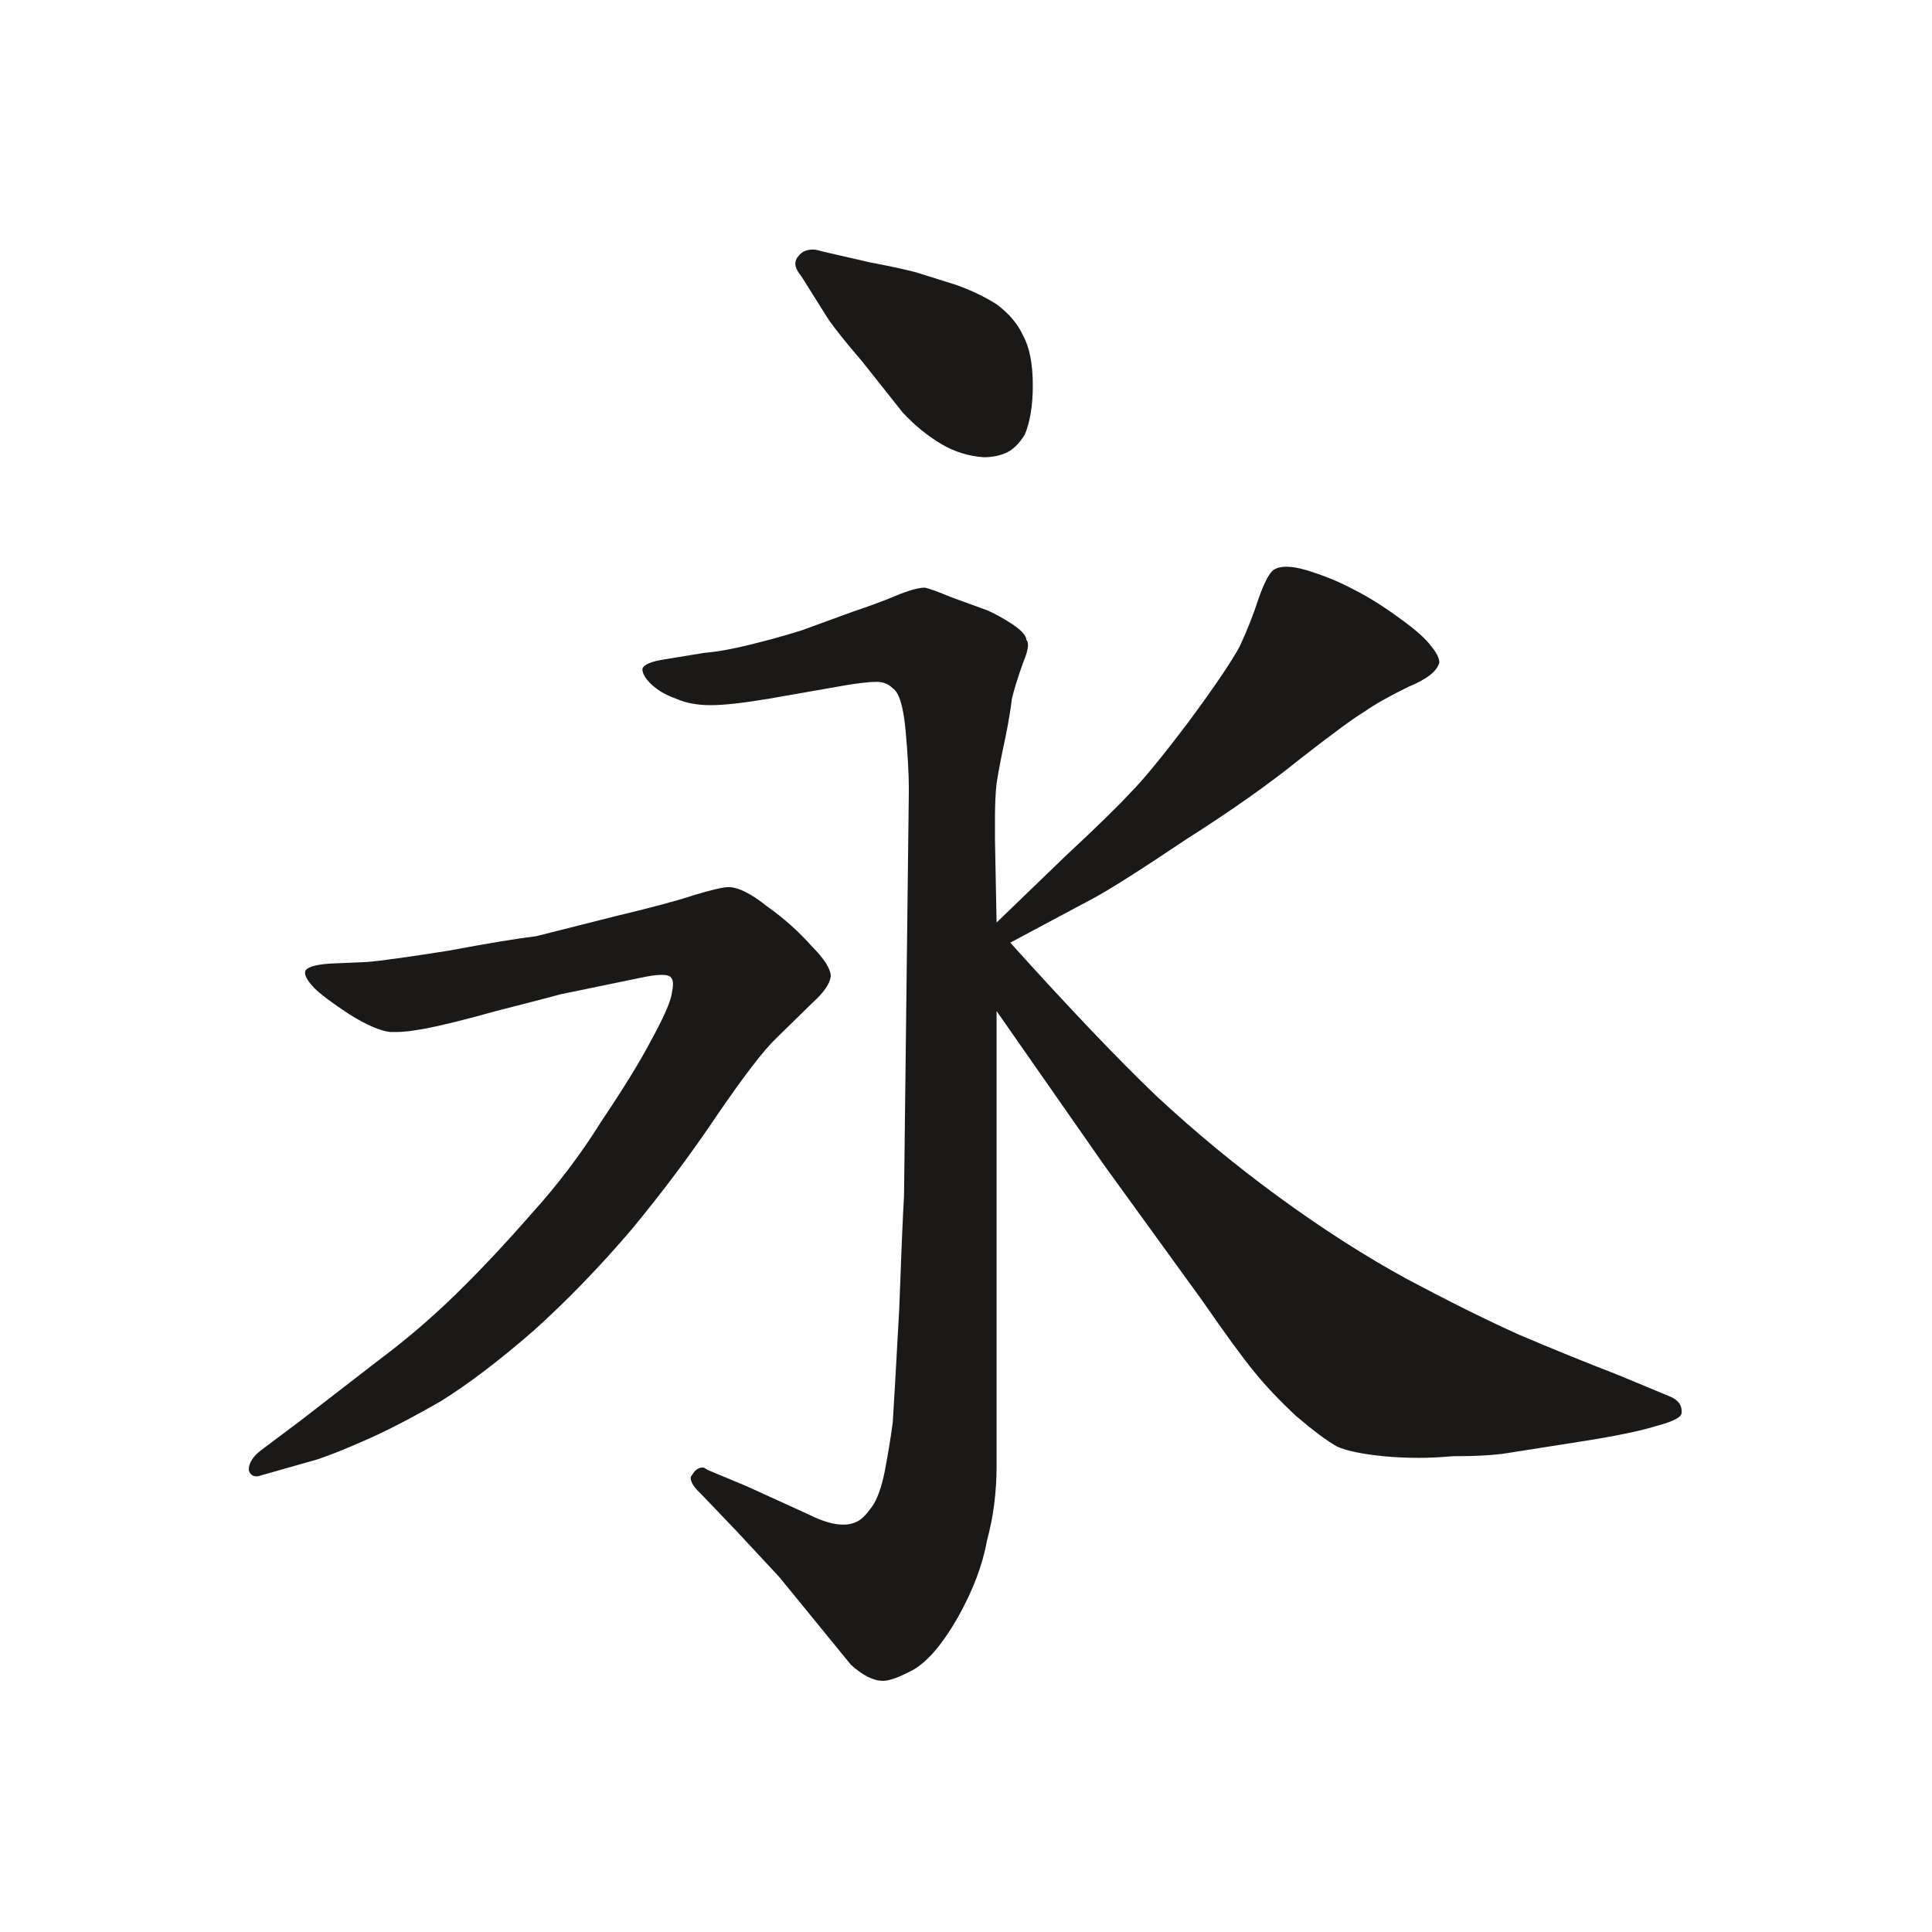
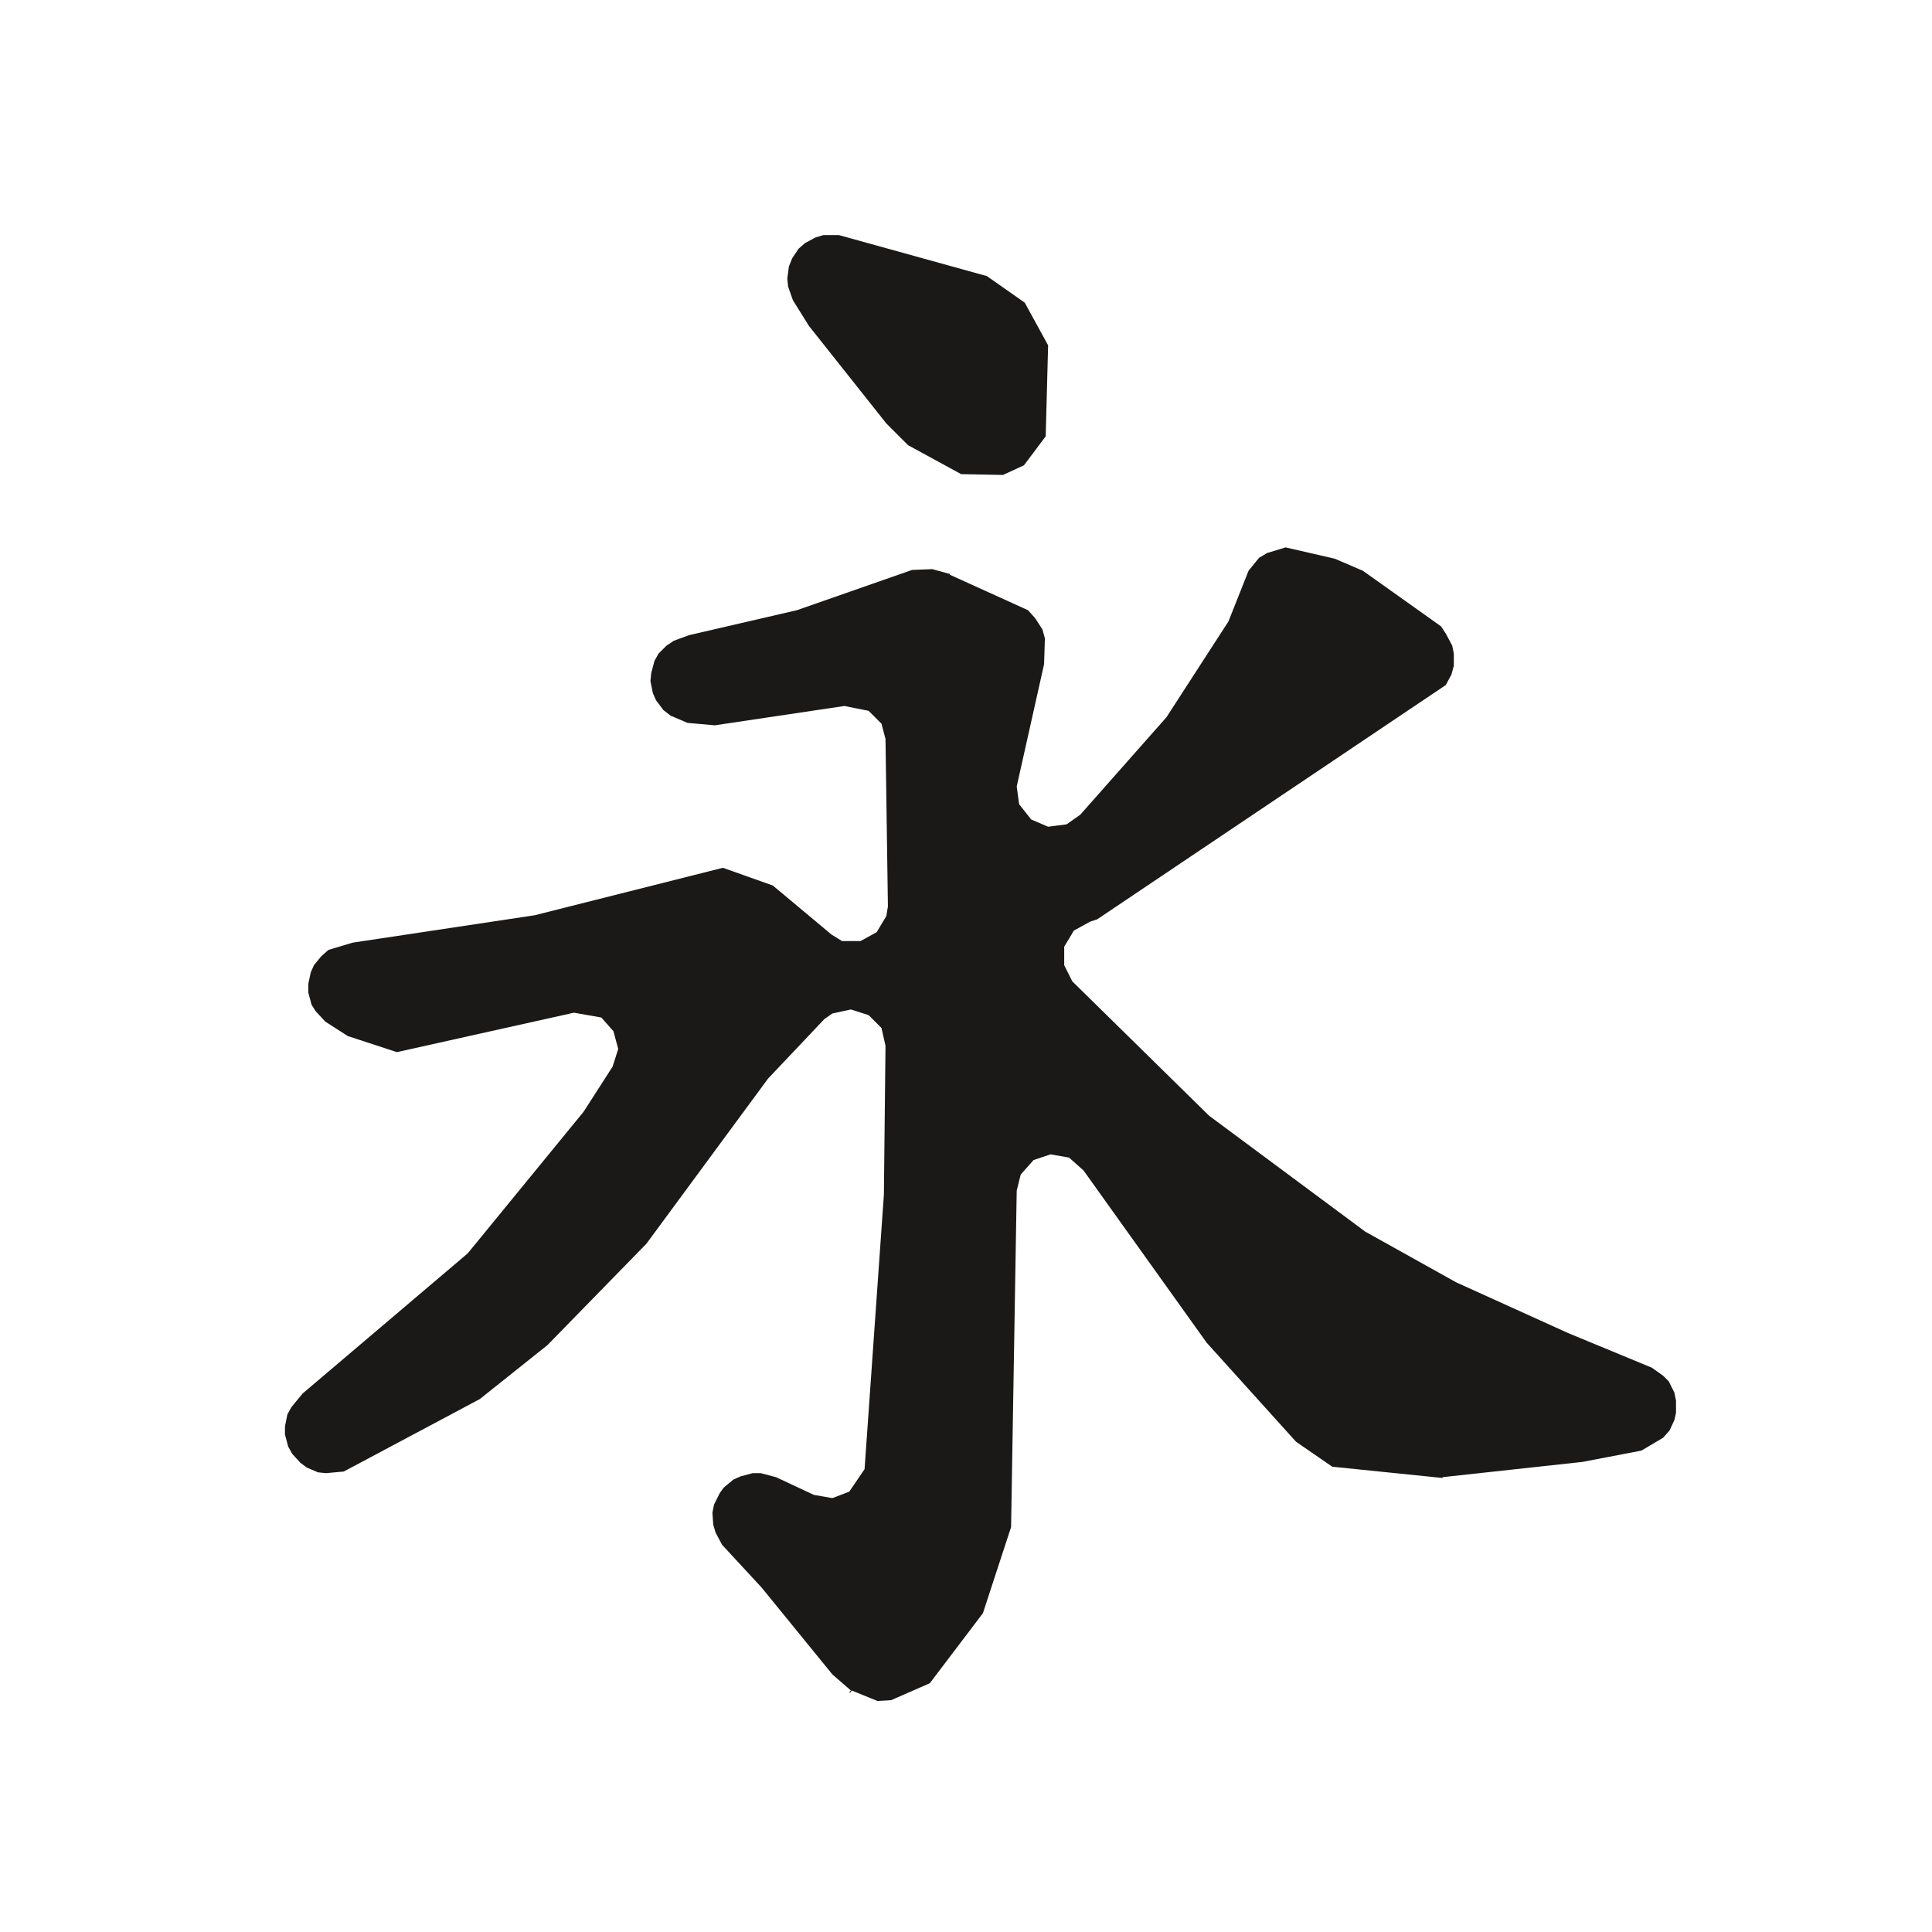
<svg xmlns="http://www.w3.org/2000/svg" width="24" height="24" viewBox="0 0 24 24" fill="none">
-   <path d="M3.94 18.13 3.27 18.32Q3.21 18.34 3.19 18.34Q3.11 18.34 3.09 18.26Q3.09 18.13 3.25 18.01L3.73 17.65L4.7 16.9Q5.21 16.52 5.67 16.07Q6.12 15.63 6.6 15.08Q7.09 14.54 7.47 13.93Q7.88 13.32 8.08 12.94Q8.3 12.54 8.34 12.37Q8.36 12.27 8.36 12.23Q8.36 12.17 8.34 12.15Q8.32 12.11 8.22 12.11Q8.12 12.11 7.94 12.15L6.97 12.35Q6.75 12.41 6.16 12.56Q5.59 12.72 5.27 12.78Q5.05 12.82 4.93 12.82H4.85Q4.66 12.8 4.34 12.6Q4.02 12.39 3.9 12.27Q3.79 12.15 3.79 12.09V12.07Q3.81 11.99 4.1 11.97L4.56 11.95Q4.81 11.93 5.57 11.81Q6.32 11.67 6.66 11.63L7.65 11.38Q8.32 11.22 8.62 11.12Q8.95 11.02 9.05 11.02Q9.23 11.02 9.53 11.26Q9.84 11.48 10.08 11.75Q10.32 11.99 10.32 12.13Q10.3 12.27 10.1 12.45L9.64 12.9Q9.41 13.12 8.91 13.85Q8.42 14.58 7.84 15.28Q7.25 15.97 6.64 16.52Q6 17.08 5.47 17.41Q4.91 17.73 4.54 17.89Q4.18 18.05 3.94 18.13ZM12.55 11.71Q13.64 12.92 14.36 13.61Q15.09 14.29 15.9 14.88Q16.71 15.47 17.48 15.89Q18.27 16.31 18.87 16.58Q19.48 16.84 20.1 17.08L20.75 17.35Q20.89 17.41 20.89 17.53V17.55Q20.89 17.63 20.59 17.71Q20.27 17.81 19.62 17.91L18.73 18.05Q18.49 18.09 18.04 18.09Q17.82 18.11 17.62 18.11Q17.4 18.11 17.19 18.09Q16.79 18.05 16.61 17.97Q16.43 17.87 16.1 17.59Q15.78 17.29 15.58 17.04Q15.38 16.8 14.93 16.15L13.72 14.48L12.38 12.56V18.21Q12.38 18.7 12.26 19.14Q12.18 19.59 11.9 20.09Q11.62 20.58 11.35 20.74Q11.09 20.88 10.97 20.88Q10.79 20.88 10.57 20.68L9.68 19.59L9.15 19.02L8.71 18.56Q8.58 18.44 8.58 18.36Q8.58 18.34 8.6 18.32Q8.65 18.23 8.73 18.23Q8.75 18.23 8.79 18.26L9.27 18.46L10.06 18.82Q10.3 18.94 10.48 18.94Q10.57 18.94 10.65 18.9Q10.73 18.86 10.83 18.72Q10.93 18.58 10.99 18.28Q11.05 17.97 11.09 17.67Q11.11 17.37 11.17 16.27Q11.21 15.18 11.23 14.86L11.29 9.81Q11.29 9.52 11.25 9.08Q11.21 8.63 11.09 8.55Q11.01 8.47 10.89 8.47Q10.77 8.47 10.52 8.51L9.55 8.68Q9.07 8.76 8.83 8.76Q8.58 8.76 8.4 8.68Q8.2 8.61 8.08 8.49Q7.98 8.39 7.98 8.31Q8 8.23 8.26 8.19L8.75 8.11Q8.99 8.09 9.31 8.01Q9.64 7.93 9.96 7.83L10.59 7.6Q10.89 7.5 11.13 7.4Q11.37 7.3 11.49 7.3Q11.58 7.32 11.82 7.42L12.26 7.58Q12.4 7.64 12.57 7.75Q12.75 7.87 12.75 7.95Q12.77 7.97 12.77 8.01Q12.77 8.09 12.71 8.23Q12.61 8.51 12.57 8.68Q12.55 8.86 12.49 9.16Q12.42 9.48 12.38 9.73Q12.36 9.91 12.36 10.15V10.43L12.38 11.46L13.23 10.64Q13.82 10.09 14.04 9.85Q14.28 9.61 14.77 8.96Q15.25 8.31 15.4 8.03Q15.54 7.73 15.64 7.42Q15.74 7.14 15.82 7.08Q15.88 7.04 15.98 7.04Q16.08 7.04 16.22 7.08Q16.55 7.18 16.81 7.32Q17.09 7.46 17.4 7.69Q17.68 7.89 17.78 8.03Q17.88 8.15 17.88 8.23Q17.84 8.39 17.5 8.53Q17.15 8.7 16.95 8.84Q16.75 8.96 16.16 9.42Q15.58 9.89 14.73 10.43Q13.88 11 13.58 11.16ZM10.28 3.95 9.96 3.44Q9.88 3.34 9.88 3.28Q9.88 3.22 9.92 3.18Q9.98 3.1 10.1 3.1Q10.14 3.1 10.2 3.12L10.81 3.26Q11.13 3.32 11.37 3.38L11.88 3.54Q12.16 3.64 12.38 3.78Q12.61 3.95 12.71 4.17Q12.83 4.39 12.83 4.79Q12.83 5.16 12.73 5.4Q12.63 5.56 12.51 5.62Q12.38 5.68 12.22 5.68Q11.94 5.66 11.7 5.52Q11.43 5.36 11.21 5.12L10.71 4.49Q10.4 4.13 10.28 3.95Z" fill="#1A1917" />
+   <path d="M15.97 6.8L16.58 6.94L16.93 7.09L17.9 7.78L17.96 7.87L18.04 8.02L18.06 8.12L18.06 8.27L18.03 8.38L17.96 8.51L13.63 11.42L13.54 11.45L13.34 11.56L13.22 11.76L13.22 11.99L13.32 12.19L15.02 13.86L16.96 15.3L18.09 15.93L19.48 16.56L20.52 16.99L20.66 17.09L20.73 17.16L20.8 17.3L20.82 17.4L20.82 17.55L20.8 17.64L20.74 17.77L20.66 17.86L20.39 18.02L19.66 18.16L17.92 18.35L17.92 18.36L16.55 18.22L16.1 17.91L14.99 16.68L13.46 14.54L13.28 14.38L13.05 14.34L12.84 14.41L12.68 14.59L12.63 14.79L12.56 18.97L12.21 20.04L11.55 20.91L11.07 21.12L10.9 21.13L10.58 21L10.56 21.03L10.55 21.02L10.57 21L10.34 20.8L9.46 19.72L8.97 19.19L8.89 19.04L8.86 18.94L8.85 18.79L8.87 18.69L8.94 18.55L8.99 18.48L9.11 18.38L9.2 18.34L9.35 18.3L9.45 18.3L9.64 18.35L10.11 18.57L10.34 18.61L10.55 18.53L10.74 18.25L10.98 14.84L11 12.99L10.95 12.77L10.79 12.61L10.57 12.54L10.34 12.59L10.24 12.66L9.54 13.4L8.03 15.45L6.8 16.71L5.96 17.38L4.27 18.28L4.05 18.3L3.95 18.29L3.81 18.23L3.73 18.17L3.63 18.06L3.58 17.97L3.54 17.82L3.54 17.72L3.57 17.57L3.62 17.48L3.76 17.31L5.81 15.57L7.25 13.81L7.61 13.25L7.68 13.03L7.62 12.81L7.47 12.64L7.13 12.58L4.93 13.07L4.32 12.87L4.04 12.69L3.92 12.56L3.87 12.48L3.83 12.33L3.83 12.22L3.86 12.08L3.9 11.99L3.99 11.88L4.08 11.8L4.38 11.71L6.64 11.37L8.98 10.78L9.6 11L10.33 11.61L10.46 11.69L10.69 11.69L10.89 11.58L11.01 11.38L11.03 11.26L11 9.18L10.95 8.99L10.79 8.83L10.49 8.77L8.88 9.01L8.54 8.98L8.33 8.89L8.24 8.82L8.15 8.7L8.11 8.61L8.08 8.46L8.09 8.36L8.13 8.21L8.18 8.12L8.28 8.02L8.37 7.96L8.56 7.89L9.9 7.58L11.33 7.08L11.58 7.07L11.8 7.13L11.8 7.14L12.77 7.58L12.86 7.68L12.95 7.82L12.98 7.93L12.97 8.25L12.63 9.77L12.66 9.99L12.81 10.18L13.02 10.27L13.25 10.24L13.42 10.12L14.49 8.91L15.26 7.72L15.51 7.09L15.64 6.93L15.74 6.87ZM10.42 2.92L12.26 3.43L12.73 3.76L13.02 4.29L12.99 5.42L12.72 5.78L12.46 5.9L11.94 5.89L11.28 5.53L11.01 5.26L10.05 4.05L9.85 3.73L9.79 3.56L9.78 3.46L9.8 3.31L9.84 3.21L9.92 3.09L10 3.02L10.13 2.95L10.23 2.92Z" fill="#1A1917" />
</svg>
